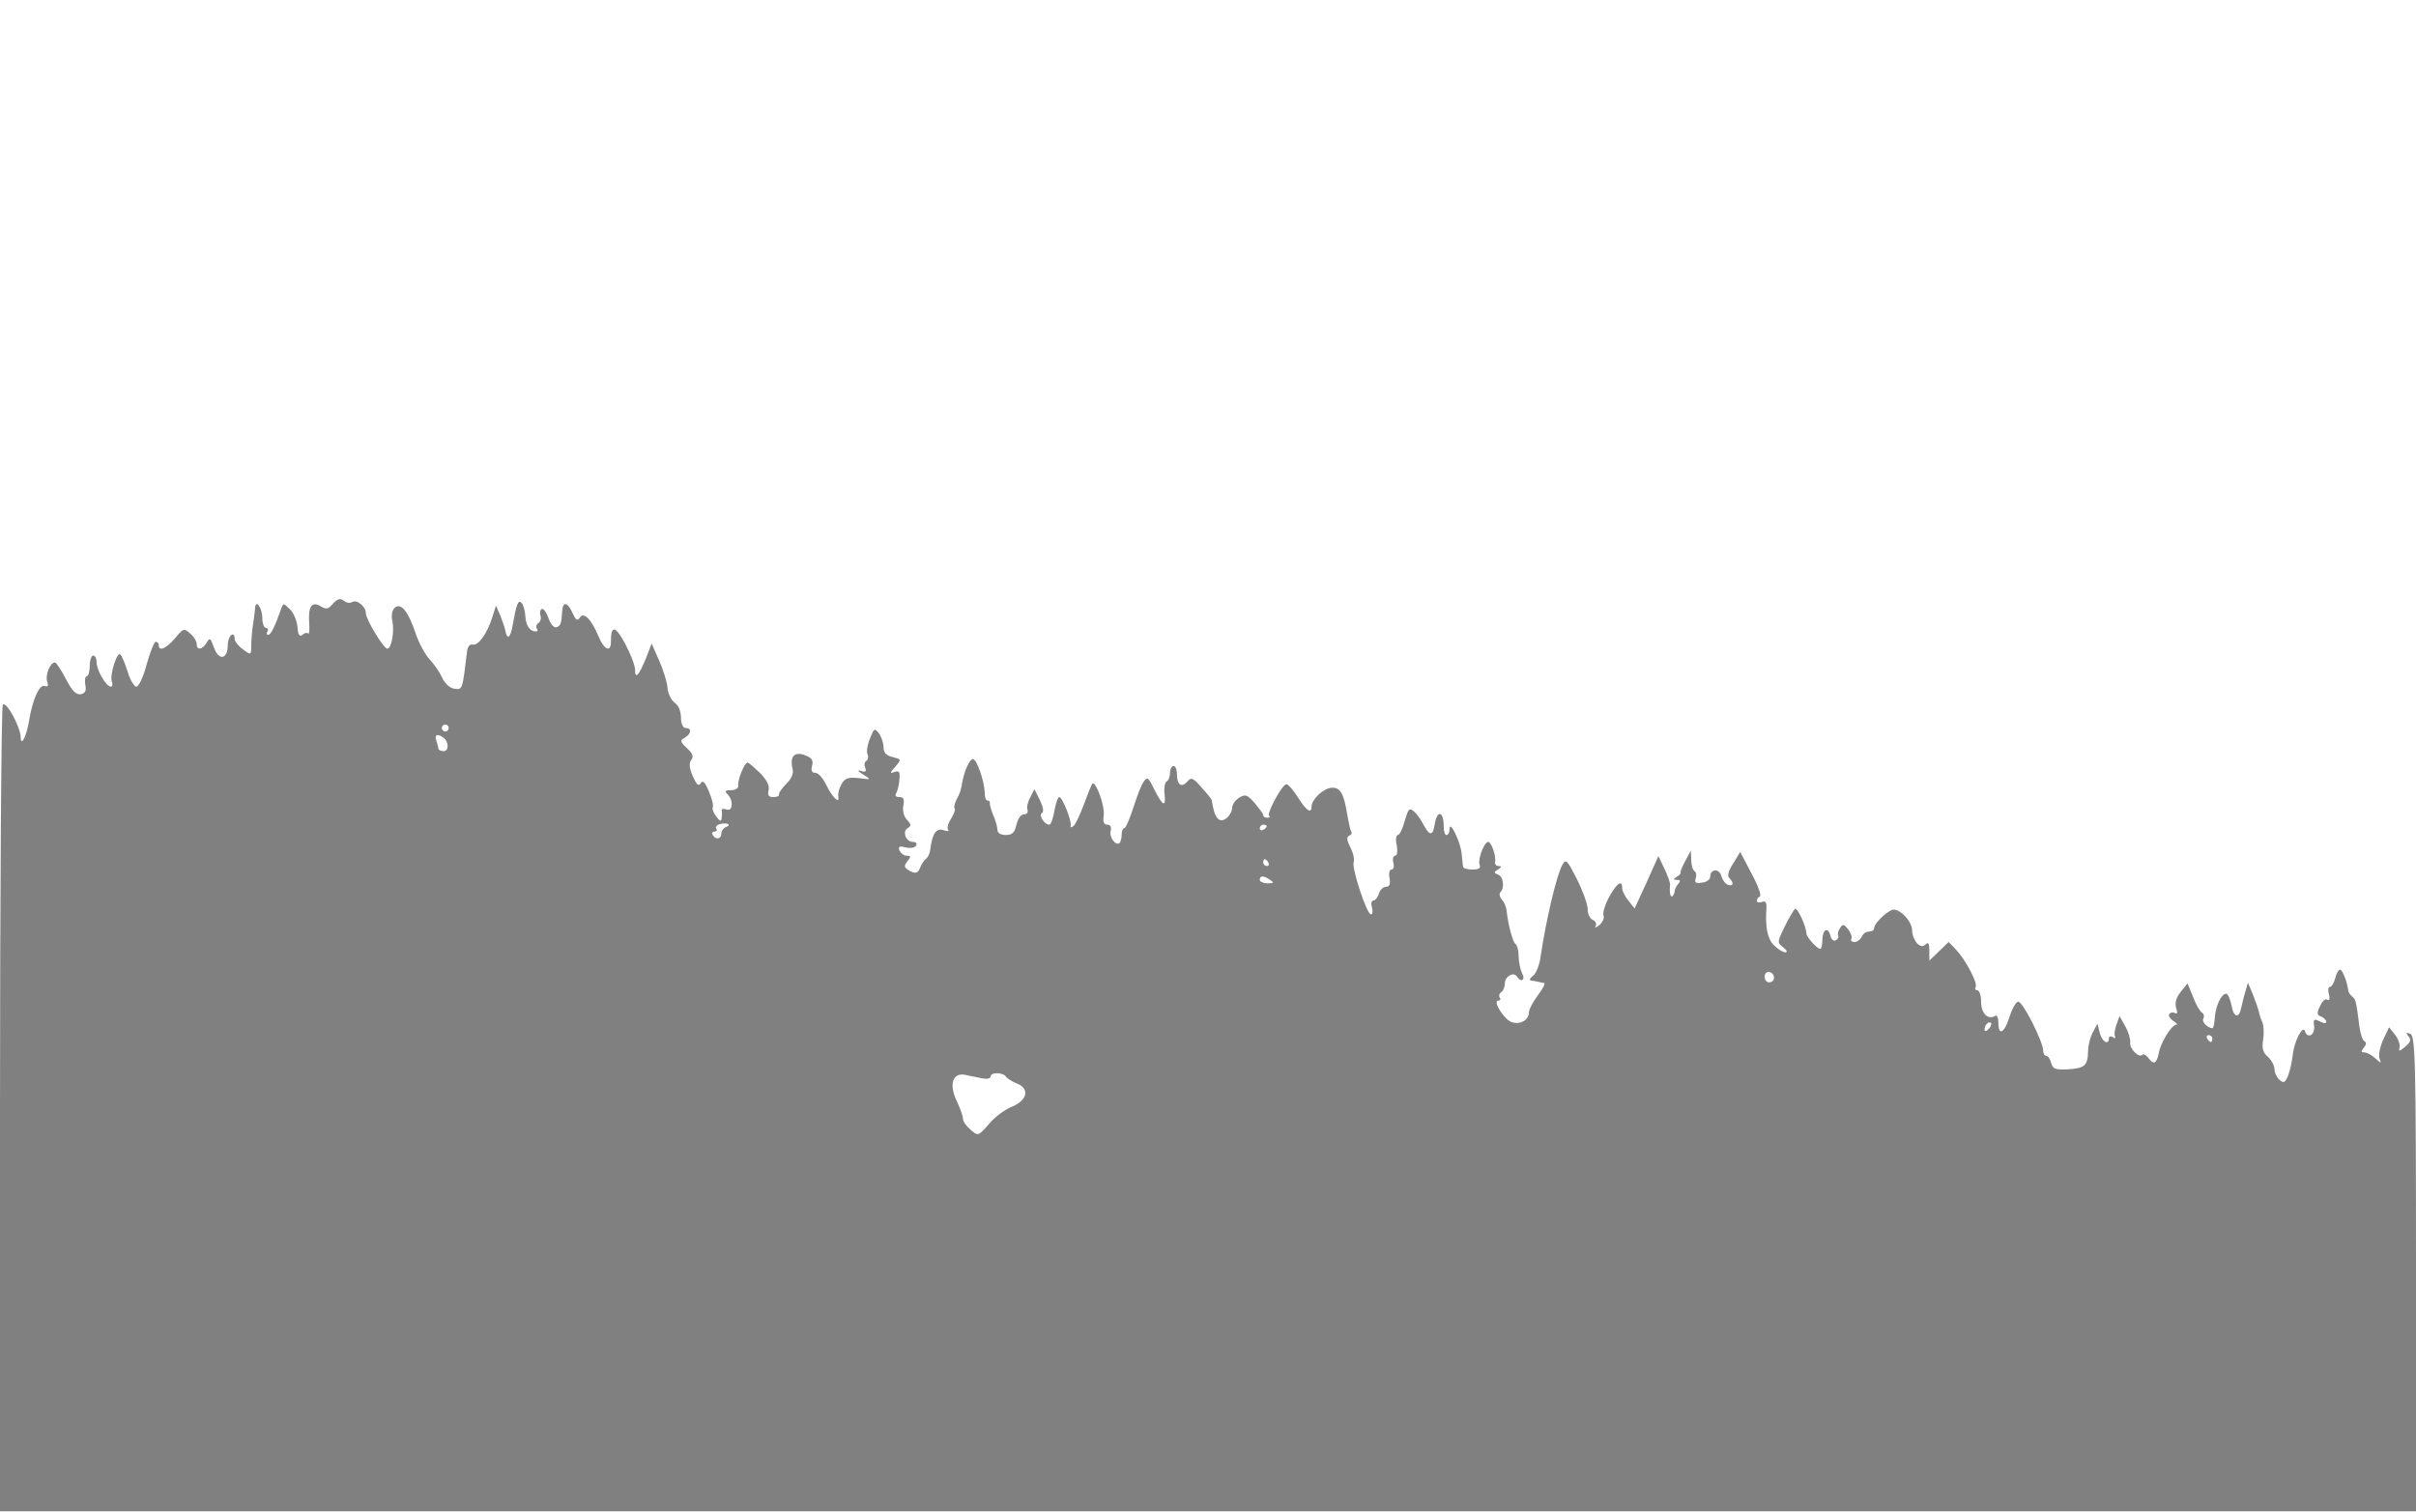
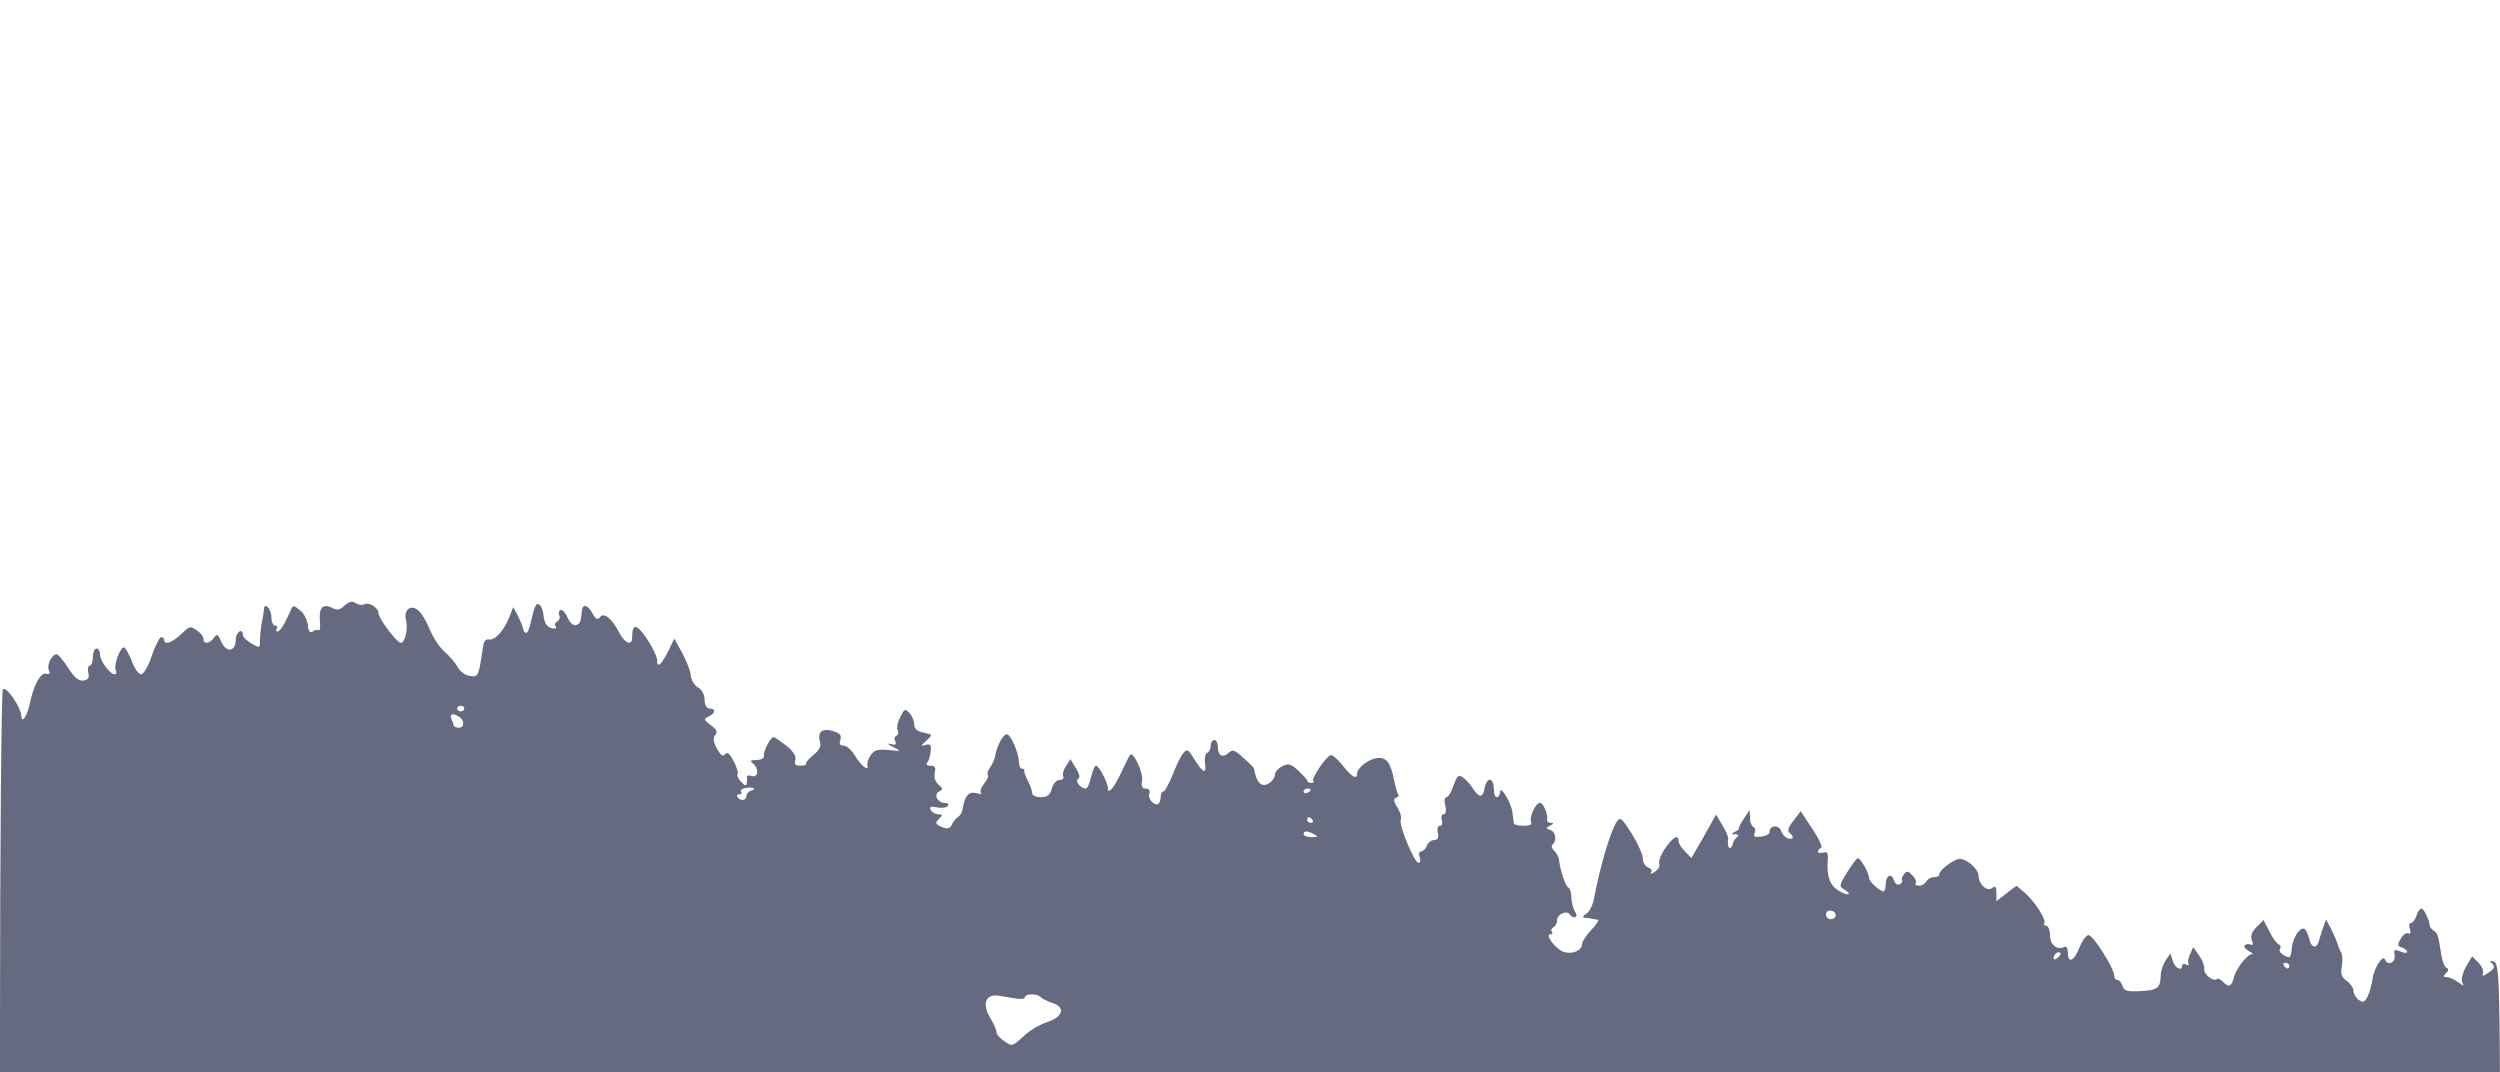
- <svg xmlns="http://www.w3.org/2000/svg" version="1.0" width="700pt" height="438pt" viewBox="0 0 700 438" preserveAspectRatio="xMidYMid meet">
-   <g transform="translate(0,438) scale(0.1,-0.1)" fill="grey" stroke="none">
+ <svg xmlns="http://www.w3.org/2000/svg" version="1.0" width="700pt" height="300pt" viewBox="0 0 700 300" preserveAspectRatio="xMidYMid meet">
+   <g transform="translate(0,380) scale(0.1,-0.08)" fill="#656a80" stroke="none">
    <path d="M965 2631 c-14 -17 -20 -18 -36 -8 -26 16 -37 -2 -33 -50 1 -19 0 -32 -3 -29 -4 3 -11 2 -17 -4 -8 -6 -13 0 -14 23 -2 18 -11 41 -22 51 -19 19 -19 19 -26 0 -16 -46 -29 -74 -37 -74 -5 0 -5 5 -2 10 3 6 1 10 -4 10 -6 0 -11 13 -11 29 0 29 -19 56 -21 29 0 -7 -3 -29 -6 -48 -3 -19 -5 -47 -5 -62 0 -27 -1 -27 -24 -10 -13 9 -24 23 -24 30 0 26 -20 10 -20 -17 0 -42 -26 -47 -40 -8 -10 28 -12 30 -21 15 -12 -21 -29 -24 -29 -5 0 8 -8 22 -19 31 -18 16 -20 15 -44 -14 -26 -30 -47 -39 -47 -20 0 6 -4 10 -9 10 -4 0 -16 -29 -26 -65 -9 -36 -23 -65 -30 -65 -6 0 -18 19 -25 43 -7 23 -17 46 -21 50 -9 12 -32 -60 -25 -78 3 -8 2 -15 -3 -15 -13 0 -41 47 -41 70 0 11 -4 20 -10 20 -5 0 -10 -13 -10 -30 0 -16 -4 -30 -9 -30 -4 0 -6 -11 -4 -24 4 -18 0 -25 -13 -28 -14 -2 -25 10 -43 44 -14 27 -28 48 -32 48 -14 0 -29 -38 -22 -56 4 -12 2 -15 -8 -12 -15 5 -35 -40 -45 -102 -7 -43 -23 -75 -24 -48 0 31 -43 109 -52 95 -4 -6 -8 -535 -8 -1174 l0 -1163 3500 0 3500 0 0 689 c0 625 -2 690 -17 695 -12 5 -13 3 -5 -7 9 -10 6 -18 -10 -31 -15 -13 -19 -14 -16 -4 3 8 -2 25 -12 38 l-18 23 -17 -36 c-9 -20 -14 -44 -11 -54 6 -16 6 -16 -12 0 -10 9 -24 17 -32 17 -9 0 -10 3 -1 14 7 8 8 15 2 18 -5 1 -12 21 -15 43 -9 73 -11 80 -21 87 -5 4 -10 11 -11 15 -2 24 -17 63 -24 63 -4 0 -11 -11 -14 -25 -4 -14 -10 -25 -15 -25 -5 0 -7 -10 -3 -22 3 -13 1 -19 -5 -15 -6 4 -15 -5 -21 -19 -10 -20 -9 -26 3 -30 8 -4 15 -10 15 -15 0 -6 -8 -5 -19 1 -17 8 -19 7 -16 -15 2 -26 -20 -36 -27 -13 -6 18 -31 -30 -35 -69 -2 -18 -8 -45 -13 -59 -9 -22 -13 -24 -25 -14 -8 7 -15 21 -15 31 0 11 -9 27 -19 36 -14 12 -18 24 -14 49 3 18 2 41 -2 51 -5 10 -9 25 -11 33 -2 9 -10 31 -17 49 l-14 33 -8 -28 c-5 -16 -9 -35 -11 -43 -6 -33 -22 -31 -28 3 -4 20 -11 36 -16 36 -14 0 -31 -36 -33 -70 -1 -17 -4 -30 -7 -30 -14 1 -32 19 -26 28 3 6 2 14 -4 17 -6 4 -18 24 -26 46 l-16 39 -20 -25 c-13 -16 -17 -32 -13 -46 5 -14 3 -19 -3 -15 -6 3 -13 2 -17 -3 -3 -5 3 -14 12 -20 10 -6 13 -11 8 -11 -13 0 -45 -52 -50 -81 -6 -31 -15 -36 -29 -17 -7 10 -16 15 -19 11 -10 -10 -38 18 -35 36 1 9 -5 30 -14 46 l-17 30 -9 -25 c-5 -14 -7 -29 -4 -34 3 -5 0 -6 -6 -2 -7 4 -12 2 -12 -3 0 -22 -20 -10 -26 15 l-7 27 -13 -24 c-7 -13 -14 -37 -14 -54 -1 -43 -9 -51 -58 -54 -37 -2 -44 1 -49 18 -3 12 -9 21 -14 21 -5 0 -9 6 -9 14 0 27 -61 147 -73 143 -7 -2 -18 -22 -25 -45 -15 -47 -32 -55 -32 -16 0 14 -4 23 -9 20 -21 -13 -41 7 -41 40 0 19 -5 34 -11 34 -5 0 -8 4 -5 9 7 11 -28 78 -56 108 l-22 23 -28 -27 -28 -27 0 29 c0 22 -3 26 -12 17 -14 -14 -37 12 -38 42 0 27 -39 66 -58 59 -20 -8 -52 -40 -52 -53 0 -6 -7 -10 -15 -10 -9 0 -18 -7 -21 -15 -4 -8 -13 -15 -21 -15 -8 0 -12 4 -9 9 3 4 -1 17 -9 27 -12 16 -16 17 -24 4 -5 -8 -8 -17 -5 -21 2 -4 -1 -11 -7 -14 -6 -4 -13 2 -16 14 -7 27 -23 17 -23 -15 0 -13 -3 -24 -6 -24 -9 0 -39 33 -40 44 -1 22 -26 76 -33 72 -4 -3 -17 -25 -30 -51 -22 -45 -22 -47 -5 -60 11 -9 14 -14 7 -15 -7 0 -22 9 -33 20 -19 19 -26 52 -22 108 1 17 -3 22 -13 18 -8 -3 -15 -1 -15 3 0 5 4 11 9 13 5 2 -5 31 -24 66 l-33 63 -20 -33 c-14 -21 -18 -36 -12 -42 15 -15 12 -26 -4 -20 -8 3 -16 15 -19 26 -6 22 -32 20 -32 -3 0 -8 -11 -16 -24 -17 -18 -3 -22 0 -18 12 3 8 2 18 -3 21 -6 4 -10 18 -10 33 l-1 27 -16 -30 c-9 -16 -15 -32 -14 -34 2 -2 -3 -8 -11 -12 -11 -7 -11 -9 1 -9 10 0 11 -4 3 -12 -6 -7 -10 -17 -10 -21 0 -5 -3 -11 -6 -14 -6 -6 -10 11 -7 33 0 6 -7 27 -17 47 l-17 36 -34 -76 -35 -76 -18 23 c-10 12 -18 28 -18 36 0 26 -16 14 -38 -26 -12 -22 -19 -46 -16 -54 3 -7 -3 -19 -12 -27 -10 -8 -15 -9 -11 -3 4 7 0 14 -8 18 -8 3 -15 17 -15 31 0 14 -14 53 -31 87 -28 55 -32 60 -42 42 -17 -30 -47 -158 -63 -264 -3 -25 -13 -51 -22 -58 -9 -6 -12 -13 -6 -14 5 0 14 -2 19 -3 6 -2 14 -3 19 -4 4 0 -3 -16 -18 -35 -14 -19 -26 -41 -26 -49 0 -22 -23 -37 -48 -30 -22 5 -59 63 -41 63 6 0 8 4 4 9 -3 5 -1 12 5 16 5 3 10 14 10 25 0 20 26 35 35 20 12 -19 26 -10 15 9 -5 11 -10 33 -10 50 0 16 -4 32 -9 35 -8 5 -22 58 -26 98 -1 10 -7 24 -14 31 -6 8 -8 17 -4 21 13 13 9 45 -6 51 -13 5 -14 7 -1 15 11 7 11 10 2 10 -7 0 -12 6 -10 13 3 16 -11 57 -20 57 -12 0 -31 -51 -25 -66 4 -10 -2 -14 -21 -14 -14 0 -26 3 -27 8 -1 4 -2 21 -4 37 -3 35 -35 100 -35 73 0 -10 -4 -18 -9 -18 -5 0 -8 11 -8 25 0 44 -19 49 -26 7 -5 -34 -14 -36 -31 -5 -8 16 -21 35 -30 42 -13 11 -16 6 -26 -28 -6 -23 -15 -41 -20 -41 -5 0 -7 -13 -3 -30 3 -18 1 -30 -5 -30 -5 0 -8 -9 -5 -20 3 -11 1 -20 -5 -20 -6 0 -9 -11 -6 -25 3 -17 0 -25 -10 -25 -8 0 -18 -9 -21 -20 -3 -11 -11 -20 -16 -20 -6 0 -7 -9 -4 -20 3 -11 2 -20 -3 -20 -12 0 -56 134 -50 151 3 8 -1 27 -10 44 -10 20 -11 30 -3 33 6 2 9 7 6 12 -3 4 -7 25 -11 46 -10 64 -21 83 -46 81 -24 -2 -57 -33 -58 -54 0 -23 -15 -13 -40 27 -14 22 -29 39 -34 37 -13 -4 -56 -84 -49 -91 4 -3 1 -6 -5 -6 -7 0 -12 3 -12 8 0 4 -12 19 -25 35 -21 24 -27 26 -45 15 -11 -7 -20 -20 -20 -29 0 -9 -7 -22 -15 -29 -22 -19 -37 -1 -44 51 -1 3 -14 20 -30 37 -24 28 -30 30 -41 17 -16 -19 -30 -10 -30 21 0 13 -4 24 -10 24 -5 0 -10 -9 -10 -19 0 -11 -4 -23 -10 -26 -5 -3 -8 -19 -6 -35 5 -41 -5 -37 -29 11 -17 35 -21 39 -31 24 -7 -9 -20 -43 -30 -75 -11 -33 -22 -60 -26 -60 -5 0 -8 -8 -8 -18 0 -10 -3 -21 -6 -25 -11 -10 -31 17 -26 35 3 11 -1 18 -10 18 -10 0 -13 8 -10 29 3 23 -20 91 -32 91 -2 0 -13 -27 -25 -60 -12 -32 -26 -62 -32 -65 -5 -4 -8 -3 -7 2 4 13 -24 83 -33 83 -4 0 -10 -18 -14 -40 -4 -22 -10 -40 -15 -40 -14 0 -32 28 -21 34 6 4 3 18 -6 37 l-16 32 -12 -24 c-7 -12 -11 -29 -8 -36 3 -7 -2 -13 -10 -13 -9 0 -18 -13 -22 -30 -5 -23 -12 -30 -31 -30 -14 0 -24 6 -24 14 0 8 -5 27 -12 43 -6 15 -11 31 -10 36 1 4 -2 7 -7 7 -5 0 -8 11 -8 24 -1 32 -23 96 -34 96 -10 0 -26 -36 -32 -72 -1 -13 -8 -33 -15 -44 -6 -12 -9 -24 -6 -27 3 -3 -2 -16 -10 -29 -9 -14 -13 -28 -9 -33 5 -4 -2 -5 -13 -1 -22 7 -33 -10 -39 -58 -1 -10 -7 -21 -12 -25 -5 -3 -12 -14 -16 -23 -7 -20 -15 -22 -36 -9 -12 8 -12 12 -2 25 11 13 11 16 -2 16 -8 0 -17 7 -21 15 -4 12 0 14 18 9 13 -3 27 -1 30 5 4 6 0 11 -9 11 -20 0 -32 30 -15 40 11 7 10 11 -2 24 -9 9 -13 25 -11 40 4 20 1 26 -11 26 -11 0 -14 4 -9 12 4 7 8 25 9 40 2 21 -1 25 -14 21 -15 -6 -14 -3 2 15 18 21 18 21 -8 28 -18 4 -26 13 -26 28 0 12 -6 30 -13 40 -13 17 -14 16 -26 -13 -7 -17 -11 -37 -8 -46 4 -8 2 -17 -3 -20 -5 -3 -7 -12 -3 -20 4 -11 0 -14 -13 -9 -11 3 -9 -1 6 -10 25 -16 25 -16 -12 -11 -31 3 -40 0 -50 -18 -7 -12 -11 -28 -9 -36 4 -23 -18 -1 -35 34 -9 19 -23 35 -31 35 -11 0 -14 7 -10 21 4 15 -1 23 -20 30 -31 12 -45 -3 -37 -38 4 -14 -2 -29 -18 -45 -12 -12 -22 -26 -21 -30 2 -5 -6 -8 -16 -8 -14 0 -18 5 -14 20 3 13 -5 29 -25 50 -17 16 -33 30 -36 30 -9 0 -30 -52 -27 -67 1 -7 -8 -13 -21 -13 -17 0 -19 -3 -10 -12 18 -18 15 -51 -3 -44 -8 3 -14 2 -14 -2 1 -4 1 -14 0 -22 -1 -12 -5 -11 -16 4 -8 10 -12 22 -10 26 3 5 -2 25 -11 46 -11 27 -18 34 -24 24 -6 -10 -12 -4 -23 21 -10 23 -11 38 -4 47 7 9 4 19 -13 34 -20 19 -20 22 -6 30 19 11 21 28 3 28 -8 0 -14 12 -14 30 0 18 -7 36 -19 44 -10 8 -19 27 -20 43 -1 15 -12 51 -24 78 l-22 50 -16 -42 c-21 -51 -32 -63 -32 -34 0 12 -13 46 -29 76 -29 53 -41 54 -41 4 0 -31 -20 -22 -36 17 -21 50 -43 72 -54 54 -7 -11 -12 -7 -21 13 -14 32 -28 35 -30 7 -3 -39 -4 -43 -17 -48 -7 -2 -17 9 -23 27 -6 17 -15 29 -20 26 -4 -3 -6 -12 -3 -19 3 -8 0 -17 -5 -21 -6 -3 -9 -11 -6 -16 4 -5 3 -9 -2 -9 -18 0 -29 16 -31 45 -1 16 -6 33 -11 38 -10 10 -15 -5 -26 -67 -6 -35 -16 -42 -21 -13 -1 7 -8 26 -14 42 l-13 30 -11 -35 c-15 -47 -40 -82 -57 -78 -8 2 -15 -7 -16 -22 -13 -108 -13 -110 -36 -106 -13 1 -28 15 -36 32 -7 16 -24 40 -37 54 -13 14 -31 48 -40 75 -21 63 -42 89 -60 74 -8 -7 -11 -22 -7 -40 6 -31 -3 -79 -15 -79 -11 1 -62 85 -62 103 0 19 -26 41 -40 32 -6 -4 -17 -2 -24 4 -10 8 -17 6 -31 -8z m335 -361 c0 -5 -4 -10 -10 -10 -5 0 -10 5 -10 10 0 6 5 10 10 10 6 0 10 -4 10 -10z m-15 -28 c16 -12 16 -39 0 -39 -8 0 -15 4 -15 8 0 4 -3 14 -6 23 -6 17 4 21 21 8z m818 -259 c-7 -3 -13 -11 -13 -19 0 -16 -16 -19 -25 -4 -3 6 -1 10 5 10 6 0 9 4 5 9 -3 5 3 11 12 13 21 5 34 -3 16 -9z m1567 3 c0 -3 -4 -8 -10 -11 -5 -3 -10 -1 -10 4 0 6 5 11 10 11 6 0 10 -2 10 -4z m5 -106 c3 -5 1 -10 -4 -10 -6 0 -11 5 -11 10 0 6 2 10 4 10 3 0 8 -4 11 -10z m5 -50 c12 -8 11 -10 -7 -10 -13 0 -23 5 -23 10 0 13 11 13 30 0z m1460 -284 c0 -7 -6 -13 -14 -13 -8 0 -14 8 -13 18 1 19 27 14 27 -5z m622 -148 c-7 -7 -12 -8 -12 -2 0 14 12 26 19 19 2 -3 -1 -11 -7 -17z m648 -28 c0 -5 -2 -10 -4 -10 -3 0 -8 5 -11 10 -3 6 -1 10 4 10 6 0 11 -4 11 -10z m-3565 -115 c14 -3 25 -1 25 5 0 13 37 13 45 -1 4 -5 18 -14 31 -19 38 -15 31 -48 -13 -67 -21 -8 -52 -31 -68 -51 -31 -35 -31 -35 -53 -16 -12 10 -22 24 -22 32 0 7 -8 30 -18 51 -23 48 -12 83 24 76 13 -3 35 -7 49 -10z" />
  </g>
</svg>
